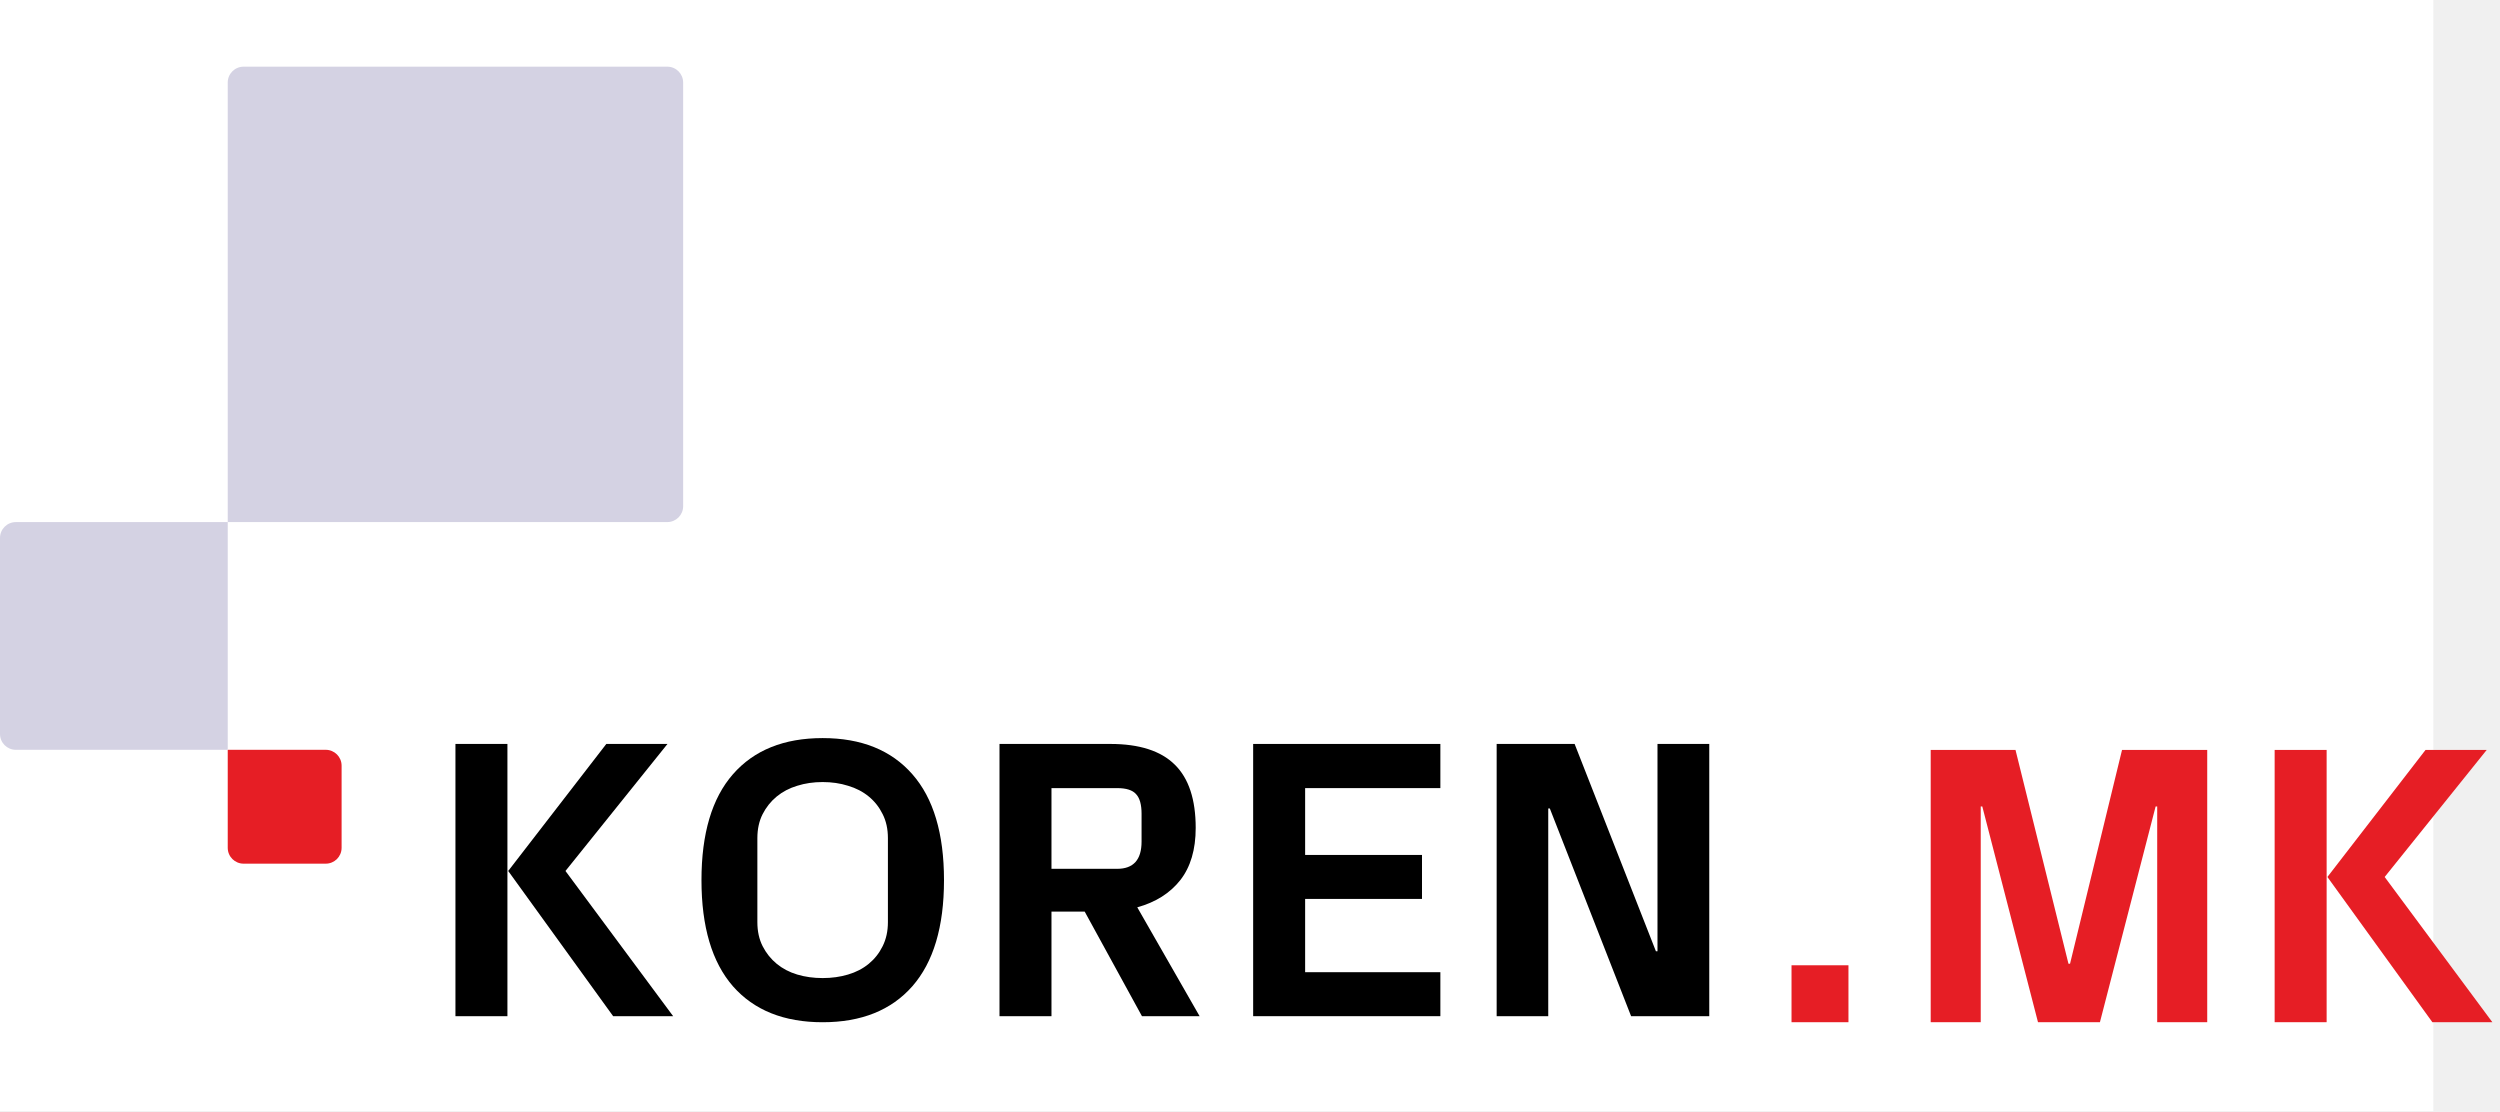
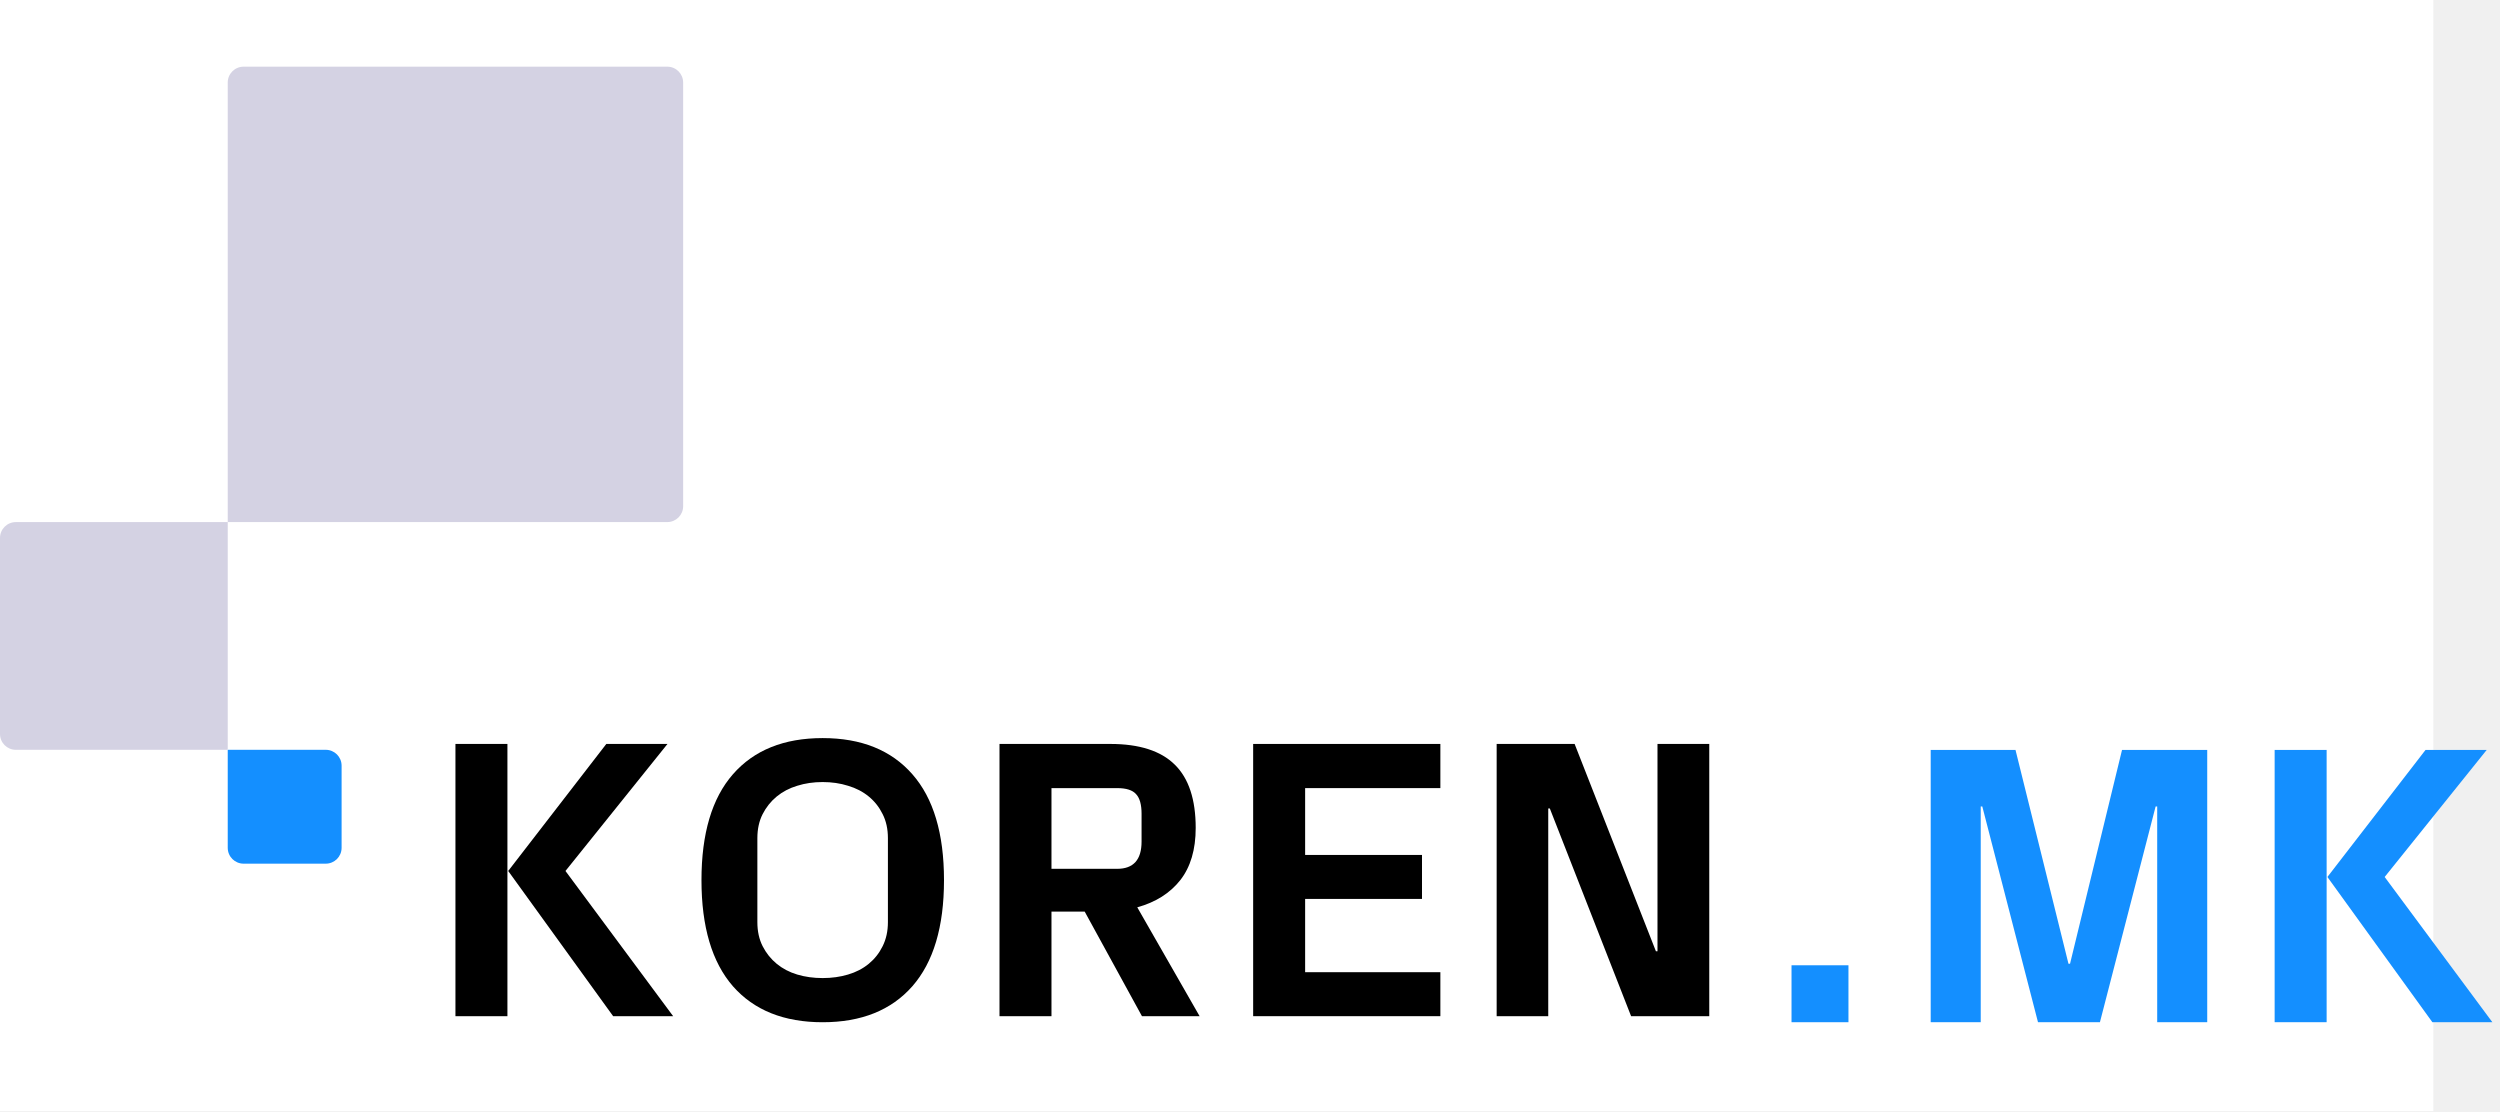
<svg xmlns="http://www.w3.org/2000/svg" width="225" height="100" viewBox="0 0 225 100" fill="none">
  <rect width="219" height="100" fill="white" />
  <path d="M40.99 91.456V66.955H45.668V91.456H40.99ZM45.739 78.388L54.568 66.955H60.073L50.892 78.388L60.583 91.456H55.183L45.739 78.388Z" fill="black" />
  <path d="M63.133 79.214C63.133 75.016 64.077 71.839 65.965 69.681C67.864 67.512 70.555 66.428 74.038 66.428C77.52 66.428 80.211 67.512 82.111 69.681C84.01 71.839 84.96 75.016 84.96 79.214C84.96 83.412 84.01 86.595 82.111 88.764C80.211 90.922 77.52 92.001 74.038 92.001C70.555 92.001 67.864 90.922 65.965 88.764C64.077 86.595 63.133 83.412 63.133 79.214ZM68.163 82.996C68.163 83.816 68.322 84.537 68.638 85.159C68.955 85.78 69.377 86.308 69.904 86.742C70.432 87.176 71.048 87.498 71.751 87.709C72.455 87.92 73.217 88.026 74.038 88.026C74.858 88.026 75.621 87.92 76.324 87.709C77.039 87.498 77.661 87.176 78.188 86.742C78.716 86.308 79.132 85.78 79.437 85.159C79.754 84.526 79.912 83.805 79.912 82.996V75.433C79.912 74.612 79.754 73.891 79.437 73.269C79.132 72.648 78.716 72.12 78.188 71.686C77.661 71.253 77.039 70.93 76.324 70.719C75.621 70.496 74.858 70.385 74.038 70.385C73.217 70.385 72.455 70.496 71.751 70.719C71.048 70.93 70.432 71.253 69.904 71.686C69.377 72.12 68.955 72.648 68.638 73.269C68.322 73.891 68.163 74.612 68.163 75.433V82.996Z" fill="black" />
  <path d="M89.955 91.456V66.955H99.927C102.542 66.955 104.477 67.577 105.731 68.82C106.986 70.051 107.613 71.95 107.613 74.518C107.613 76.465 107.15 78.03 106.224 79.214C105.297 80.387 104.008 81.202 102.354 81.659L107.965 91.456H102.776L97.623 82.046H94.633V91.456H89.955ZM94.633 78.194H100.543C102.008 78.194 102.741 77.379 102.741 75.749V73.234C102.741 72.413 102.577 71.827 102.249 71.475C101.932 71.112 101.364 70.93 100.543 70.93H94.633V78.194Z" fill="black" />
  <path d="M112.784 91.456V66.955H129.633V70.93H117.462V76.945H127.98V80.903H117.462V87.498H129.633V91.456H112.784Z" fill="black" />
  <path d="M134.699 91.456V66.955H141.716L149.033 85.616H149.174V66.955H153.834V91.456H146.799L139.483 72.759H139.342V91.456H134.699Z" fill="black" />
-   <path d="M204.718 91.996V67.496H209.397V91.996H204.718ZM209.467 78.928L218.296 67.496H223.801L214.62 78.928L224.311 91.996H218.912L209.467 78.928Z" fill="#E61E25" />
-   <path d="M173.763 91.996V67.496H181.396L186.163 86.737H186.303L190.982 67.496H198.65V91.996H194.148V72.579H194.007L188.994 91.996H183.419L178.406 72.579H178.266V91.996H173.763Z" fill="#E61E25" />
-   <path d="M166.361 86.875H161.237V91.999H166.361V86.875Z" fill="#E61E25" />
-   <path d="M20.496 67.482V76.302C20.496 77.092 21.134 77.73 21.925 77.73H29.315C30.106 77.73 30.744 77.092 30.744 76.302V68.911C30.744 68.121 30.106 67.482 29.315 67.482H20.496Z" fill="#E61E25" />
+   <path d="M204.718 91.996V67.496H209.397V91.996H204.718ZM209.467 78.928L218.296 67.496H223.801L214.62 78.928L224.311 91.996H218.912L209.467 78.928Z" fill="#148FFF" />
+   <path d="M173.763 91.996V67.496H181.396L186.163 86.737H186.303L190.982 67.496H198.65V91.996H194.148V72.579H194.007L188.994 91.996H183.419L178.406 72.579H178.266V91.996H173.763Z" fill="#148FFF" />
+   <path d="M166.361 86.875H161.237V91.999H166.361V86.875Z" fill="#148FFF" />
+   <path d="M20.496 67.482V76.302C20.496 77.092 21.134 77.73 21.925 77.73H29.315C30.106 77.73 30.744 77.092 30.744 76.302V68.911C30.744 68.121 30.106 67.482 29.315 67.482H20.496Z" fill="#148FFF" />
  <path d="M20.496 46.988H1.429C0.638 46.988 0 47.626 0 48.417V66.056C0 66.846 0.638 67.484 1.429 67.484H20.496V46.988Z" fill="#D4D2E3" />
  <path d="M20.496 7.429V46.987H60.055C60.845 46.987 61.483 46.349 61.483 45.559V7.429C61.483 6.638 60.845 6 60.055 6H21.925C21.134 6 20.496 6.638 20.496 7.429Z" fill="#D4D2E3" />
</svg>
